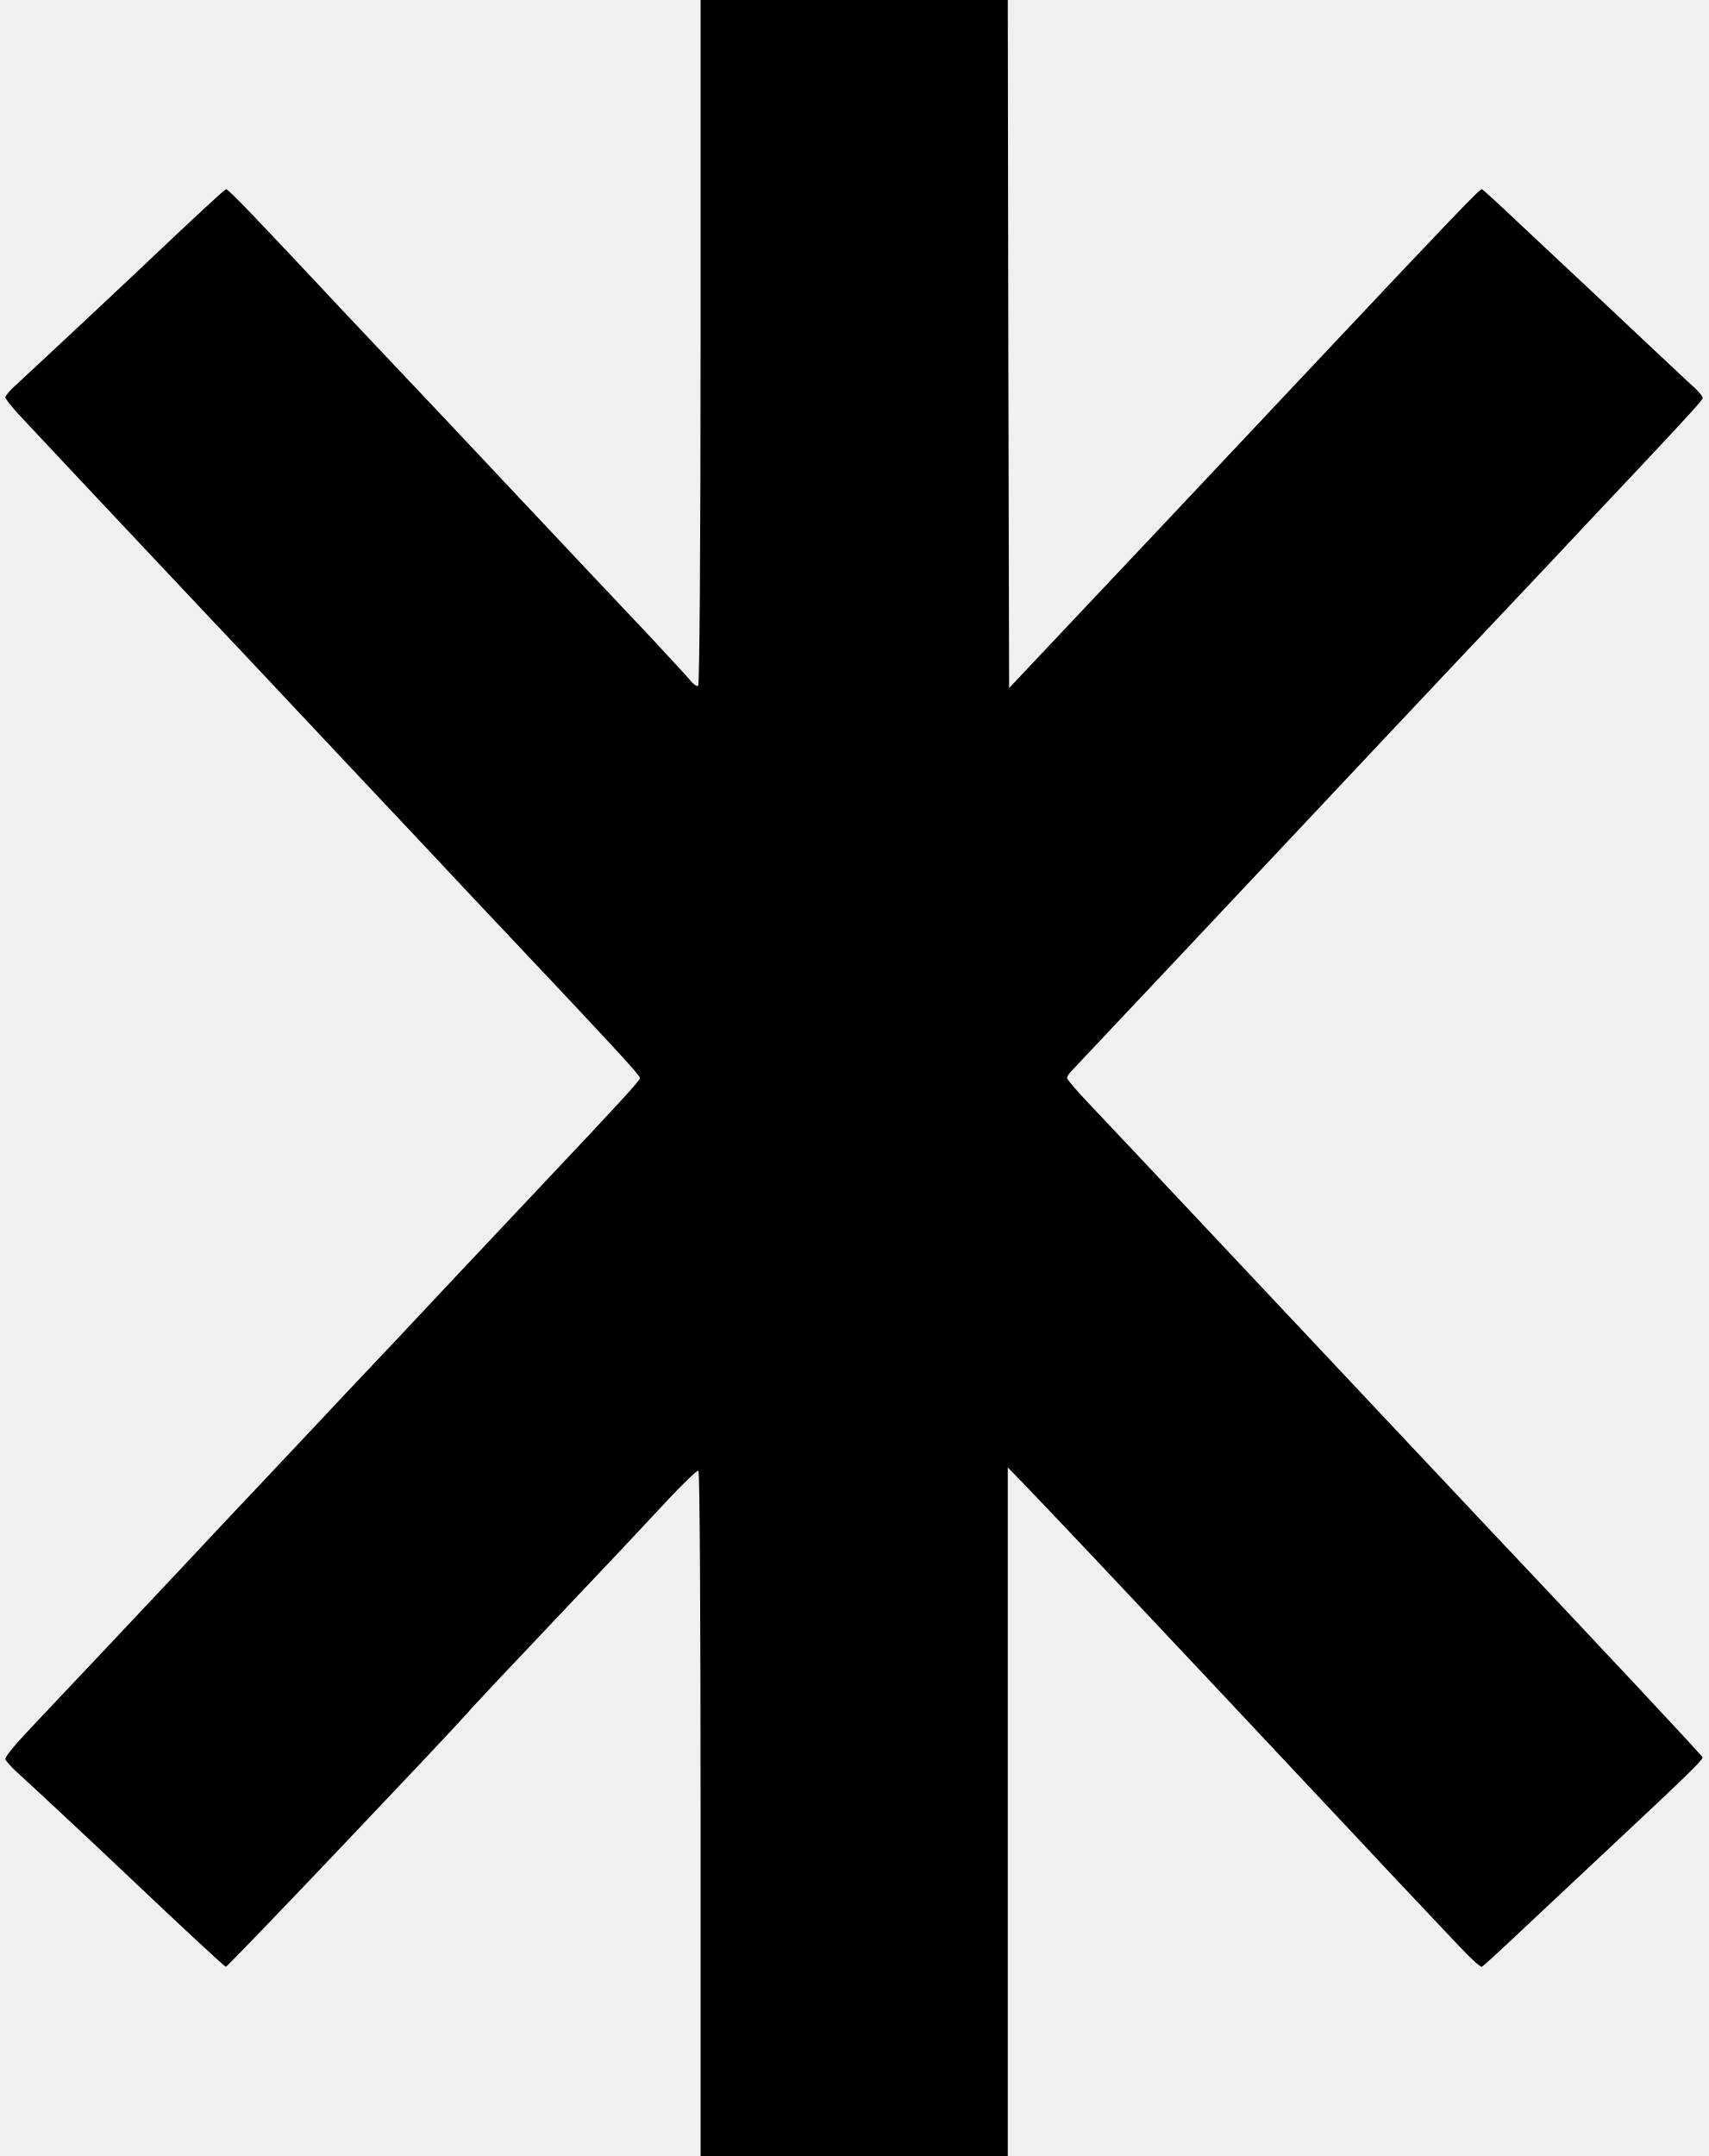
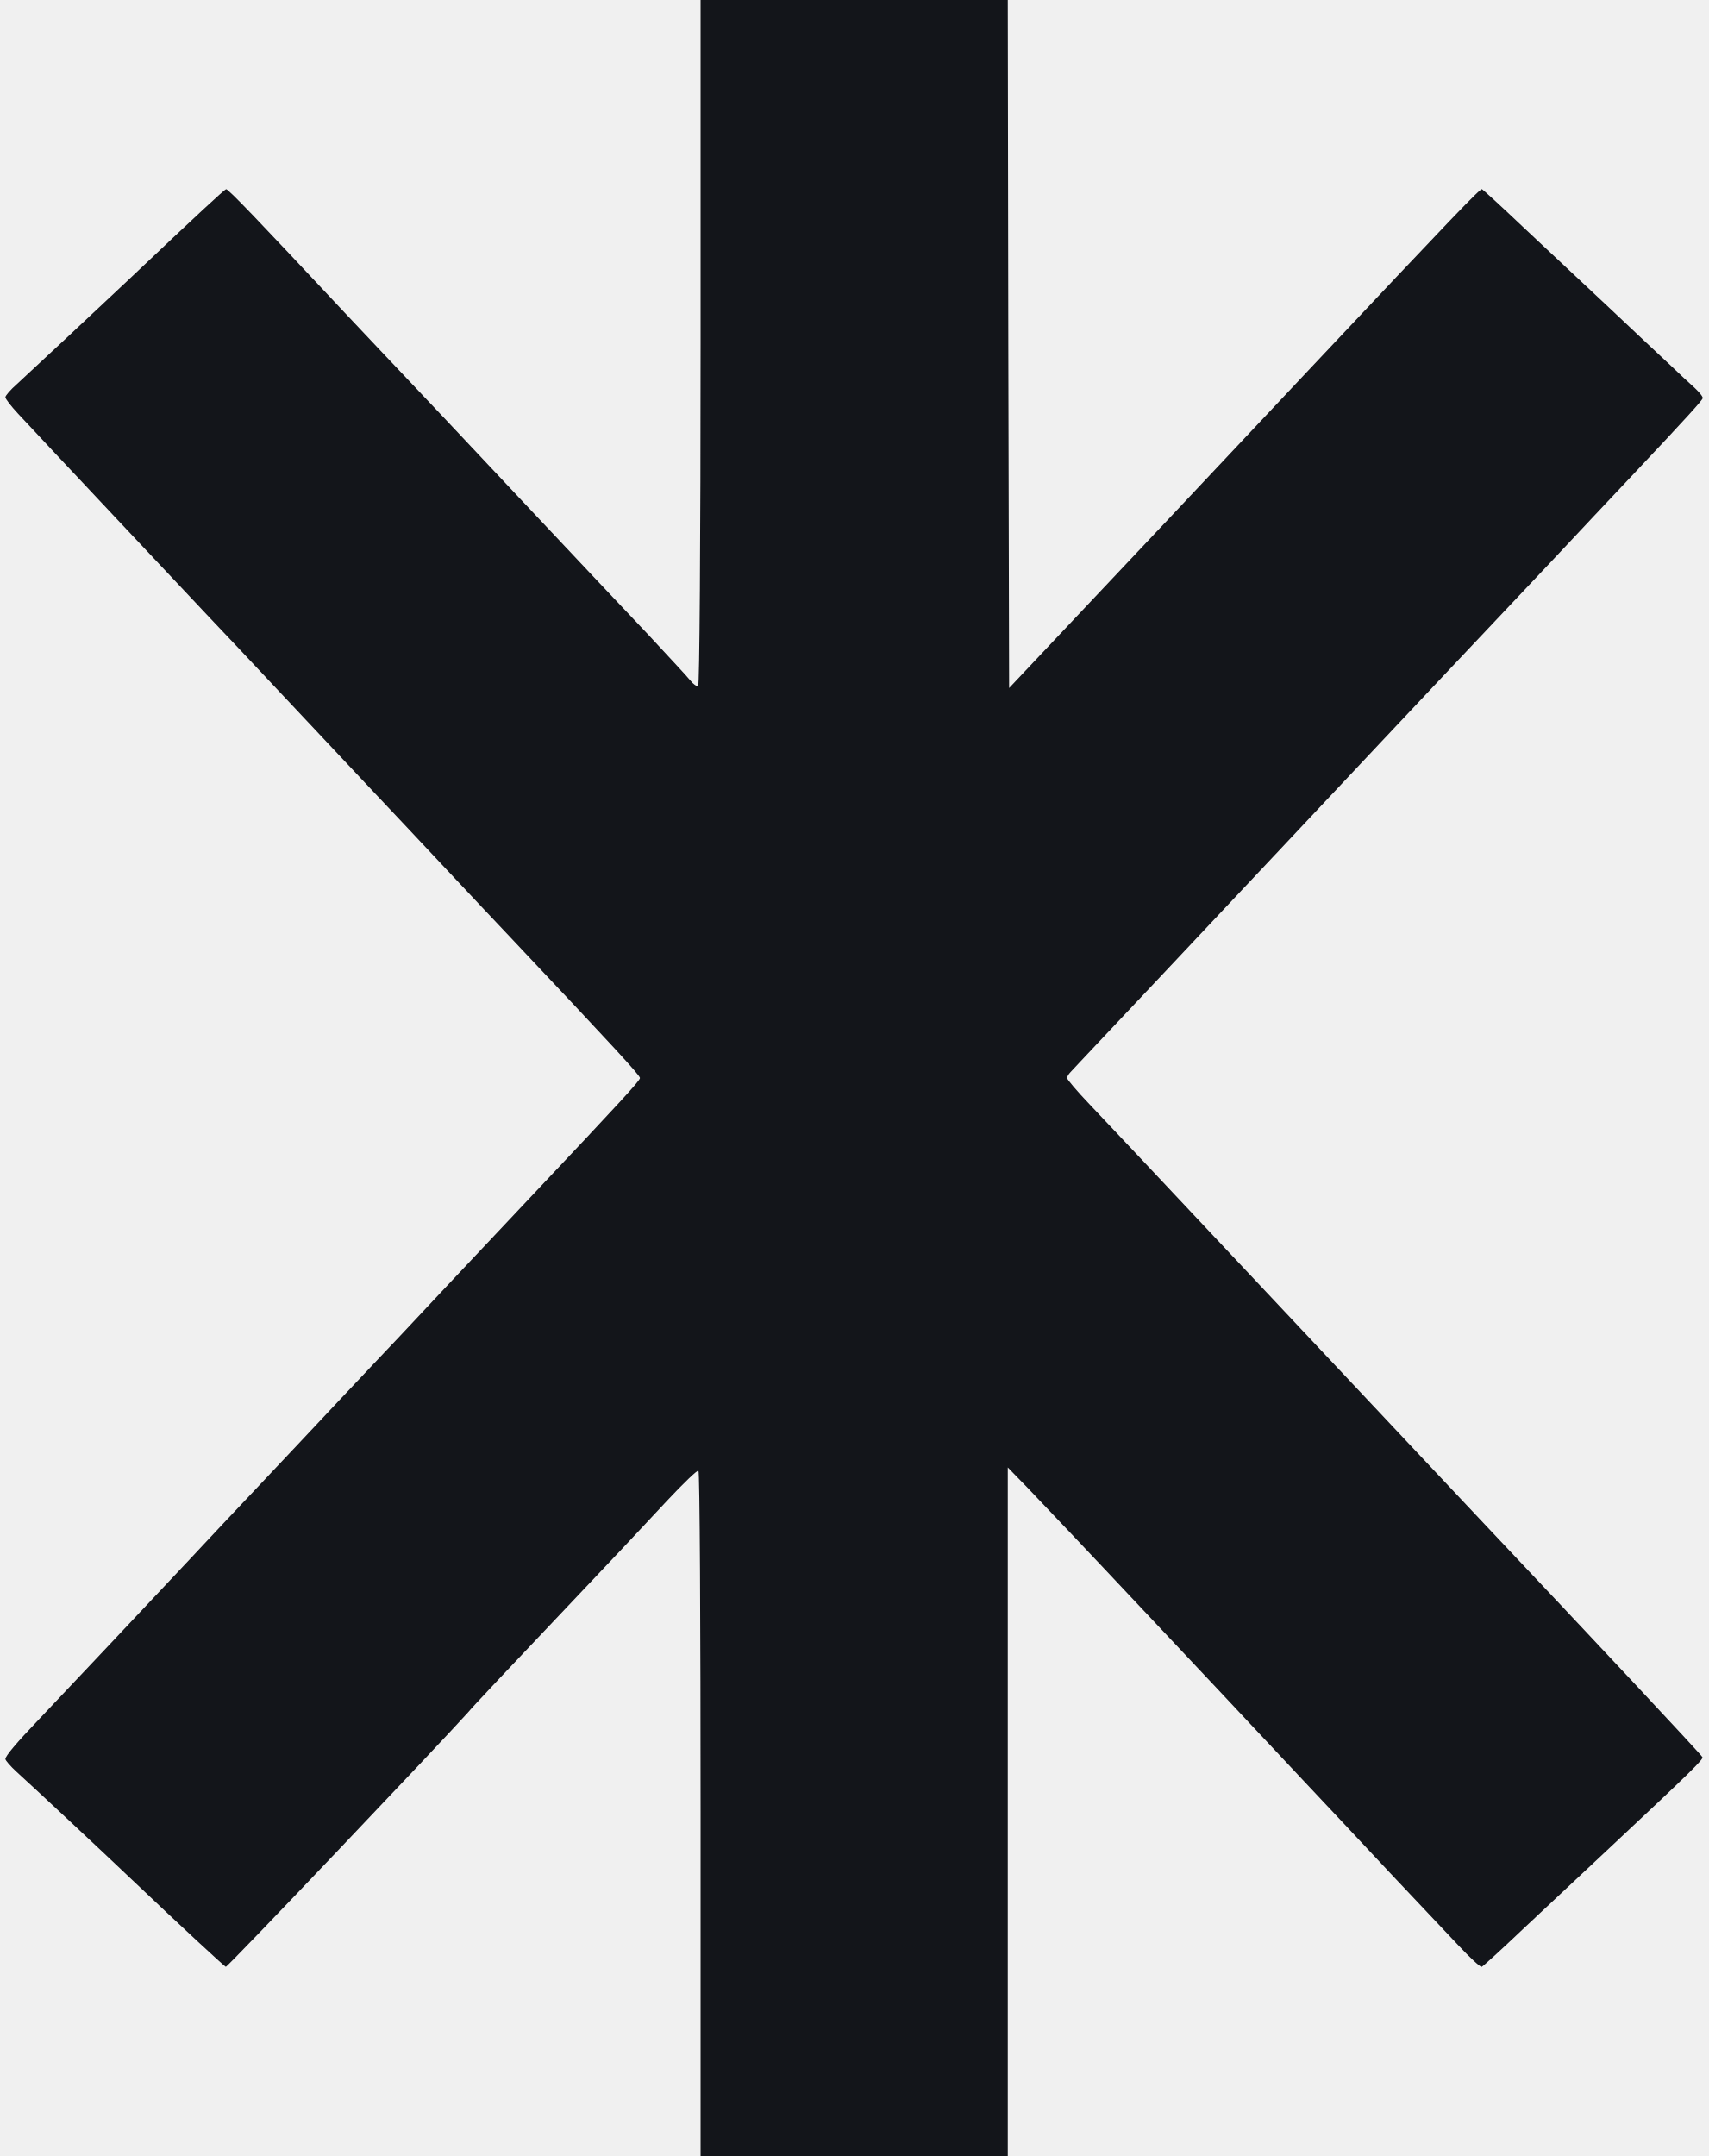
<svg xmlns="http://www.w3.org/2000/svg" version="1.0" fill="none" viewBox="0 0 634 800">
  <path d="M260 126.9c0 76.2-.4 127.2-.9 127.6-.5.3-1.8-.6-2.9-2-1.1-1.4-8.3-9.1-15.9-17.3-7.7-8.1-29.2-30.9-47.8-50.7-18.6-19.8-37.7-40.1-42.4-45-4.7-5-14.7-15.5-22.2-23.5-32.1-34.3-43.3-46-44-45.8-.9.4-9.9 8.7-36.4 33.8-11 10.4-36.1 33.8-41.2 38.5-2.4 2.1-4.3 4.3-4.3 4.9 0 .6 2.1 3.3 4.7 6.1 8.9 9.6 62.9 67 71.4 76 4.7 4.9 15.7 16.6 24.5 26 8.7 9.3 23.6 25.1 32.9 35 9.4 9.9 23.5 25 31.5 33.5s18.1 19.3 22.6 24c38.6 40.9 47.9 51 47.9 52s-7.3 8.9-39 42.5c-9.9 10.5-24.5 26-32.5 34.5s-18.5 19.8-23.5 25c-12.9 13.6-21 22.3-30.6 32.5-4.6 4.9-12.7 13.5-17.9 19-5.2 5.5-15.8 16.7-23.5 25-16.7 17.8-46.3 49.2-55.6 59-9 9.4-12.9 14.1-12.9 15.2 0 .5 1.9 2.7 4.2 4.8 6.4 5.8 32 29.7 42.8 40 18 17.1 34.1 32 34.8 32.3.6.2 80.4-83.8 89.8-94.3 1.9-2.3 11.5-12.5 56.5-60 3.6-3.9 11.5-12.2 17.5-18.7 6-6.4 11.2-11.4 11.6-11.1.5.2.8 57.5.8 127.4V800h114V544.5l7.3 7.5c6.2 6.5 18.7 19.6 46.8 49.5 3.6 3.8 14.4 15.3 24 25.5s23.9 25.5 31.9 34 22.4 23.8 31.9 34c9.6 10.2 21 22.2 25.3 26.8 4.3 4.6 8.2 8.2 8.7 8 .5-.2 7.3-6.4 15.2-13.9 7.9-7.4 22.3-20.9 31.9-29.9 31.3-29.3 35.1-33.1 34.8-34-.2-.7-41.2-44.5-80.9-86.5-10.8-11.5-38.9-41.3-104.4-111-18.6-19.8-37.6-40-42.2-44.8-4.6-4.8-8.3-9.2-8.3-9.7s.6-1.5 1.3-2.2c.6-.7 4.8-5.1 9.2-9.8 4.4-4.7 14.8-15.7 23.1-24.5 28-29.8 67.7-71.9 82.3-87.5 8-8.5 18.2-19.3 22.6-24 10.4-11 19.2-20.3 40.6-43 9.6-10.2 23.7-25.3 31.5-33.5 19.7-20.9 24.8-26.6 25.3-27.7.2-.5-1.2-2.2-3-3.9-1.8-1.6-5.8-5.3-8.8-8.2-3.1-2.9-13.5-12.6-23.1-21.7-9.6-9-24-22.5-31.9-29.9-7.9-7.5-14.7-13.7-15.1-13.9-.7-.3-10.1 9.5-64.5 67.3-50.8 54-59 62.7-86.1 91.4l-24.9 26.4-.3-127.6L374 0H260v126.9z" />
  <style>
-         path { fill: #000; }
+         path { fill: #13151a; }
        @media (prefers-color-scheme: dark) {
-             path { fill: #FFF; }
+             path { fill: #eee; }
        }
    </style>
</svg>
